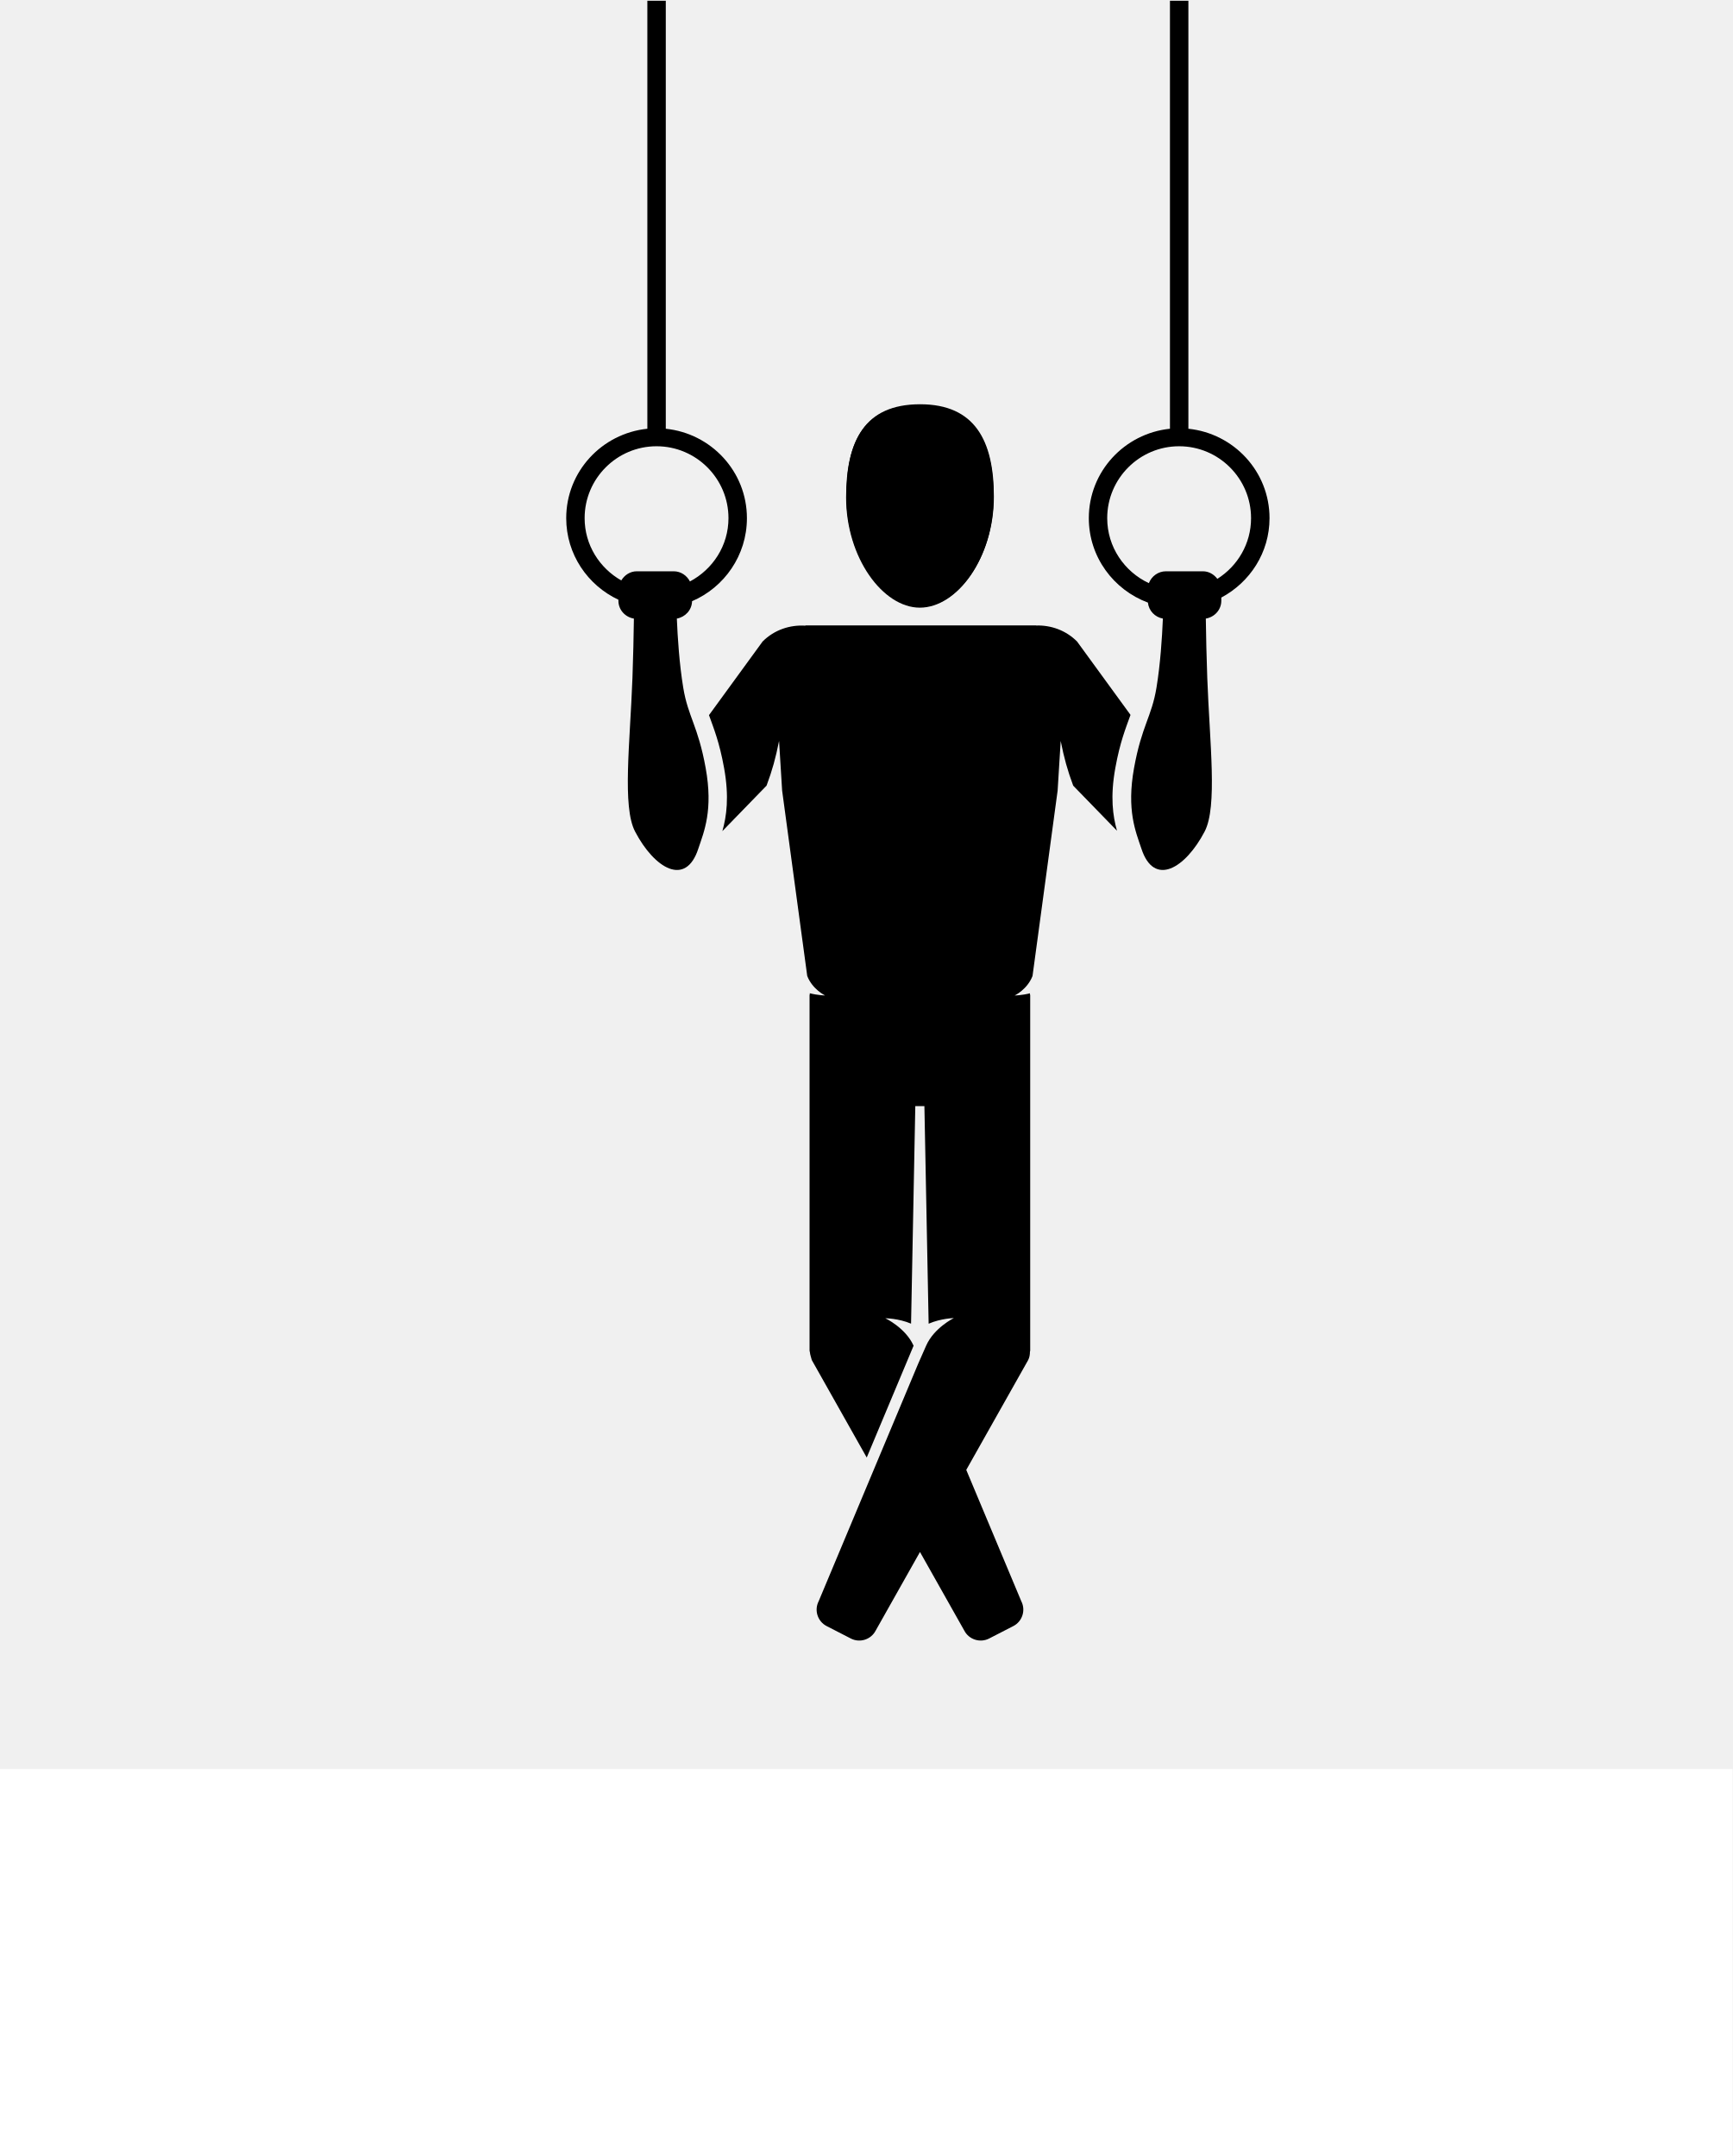
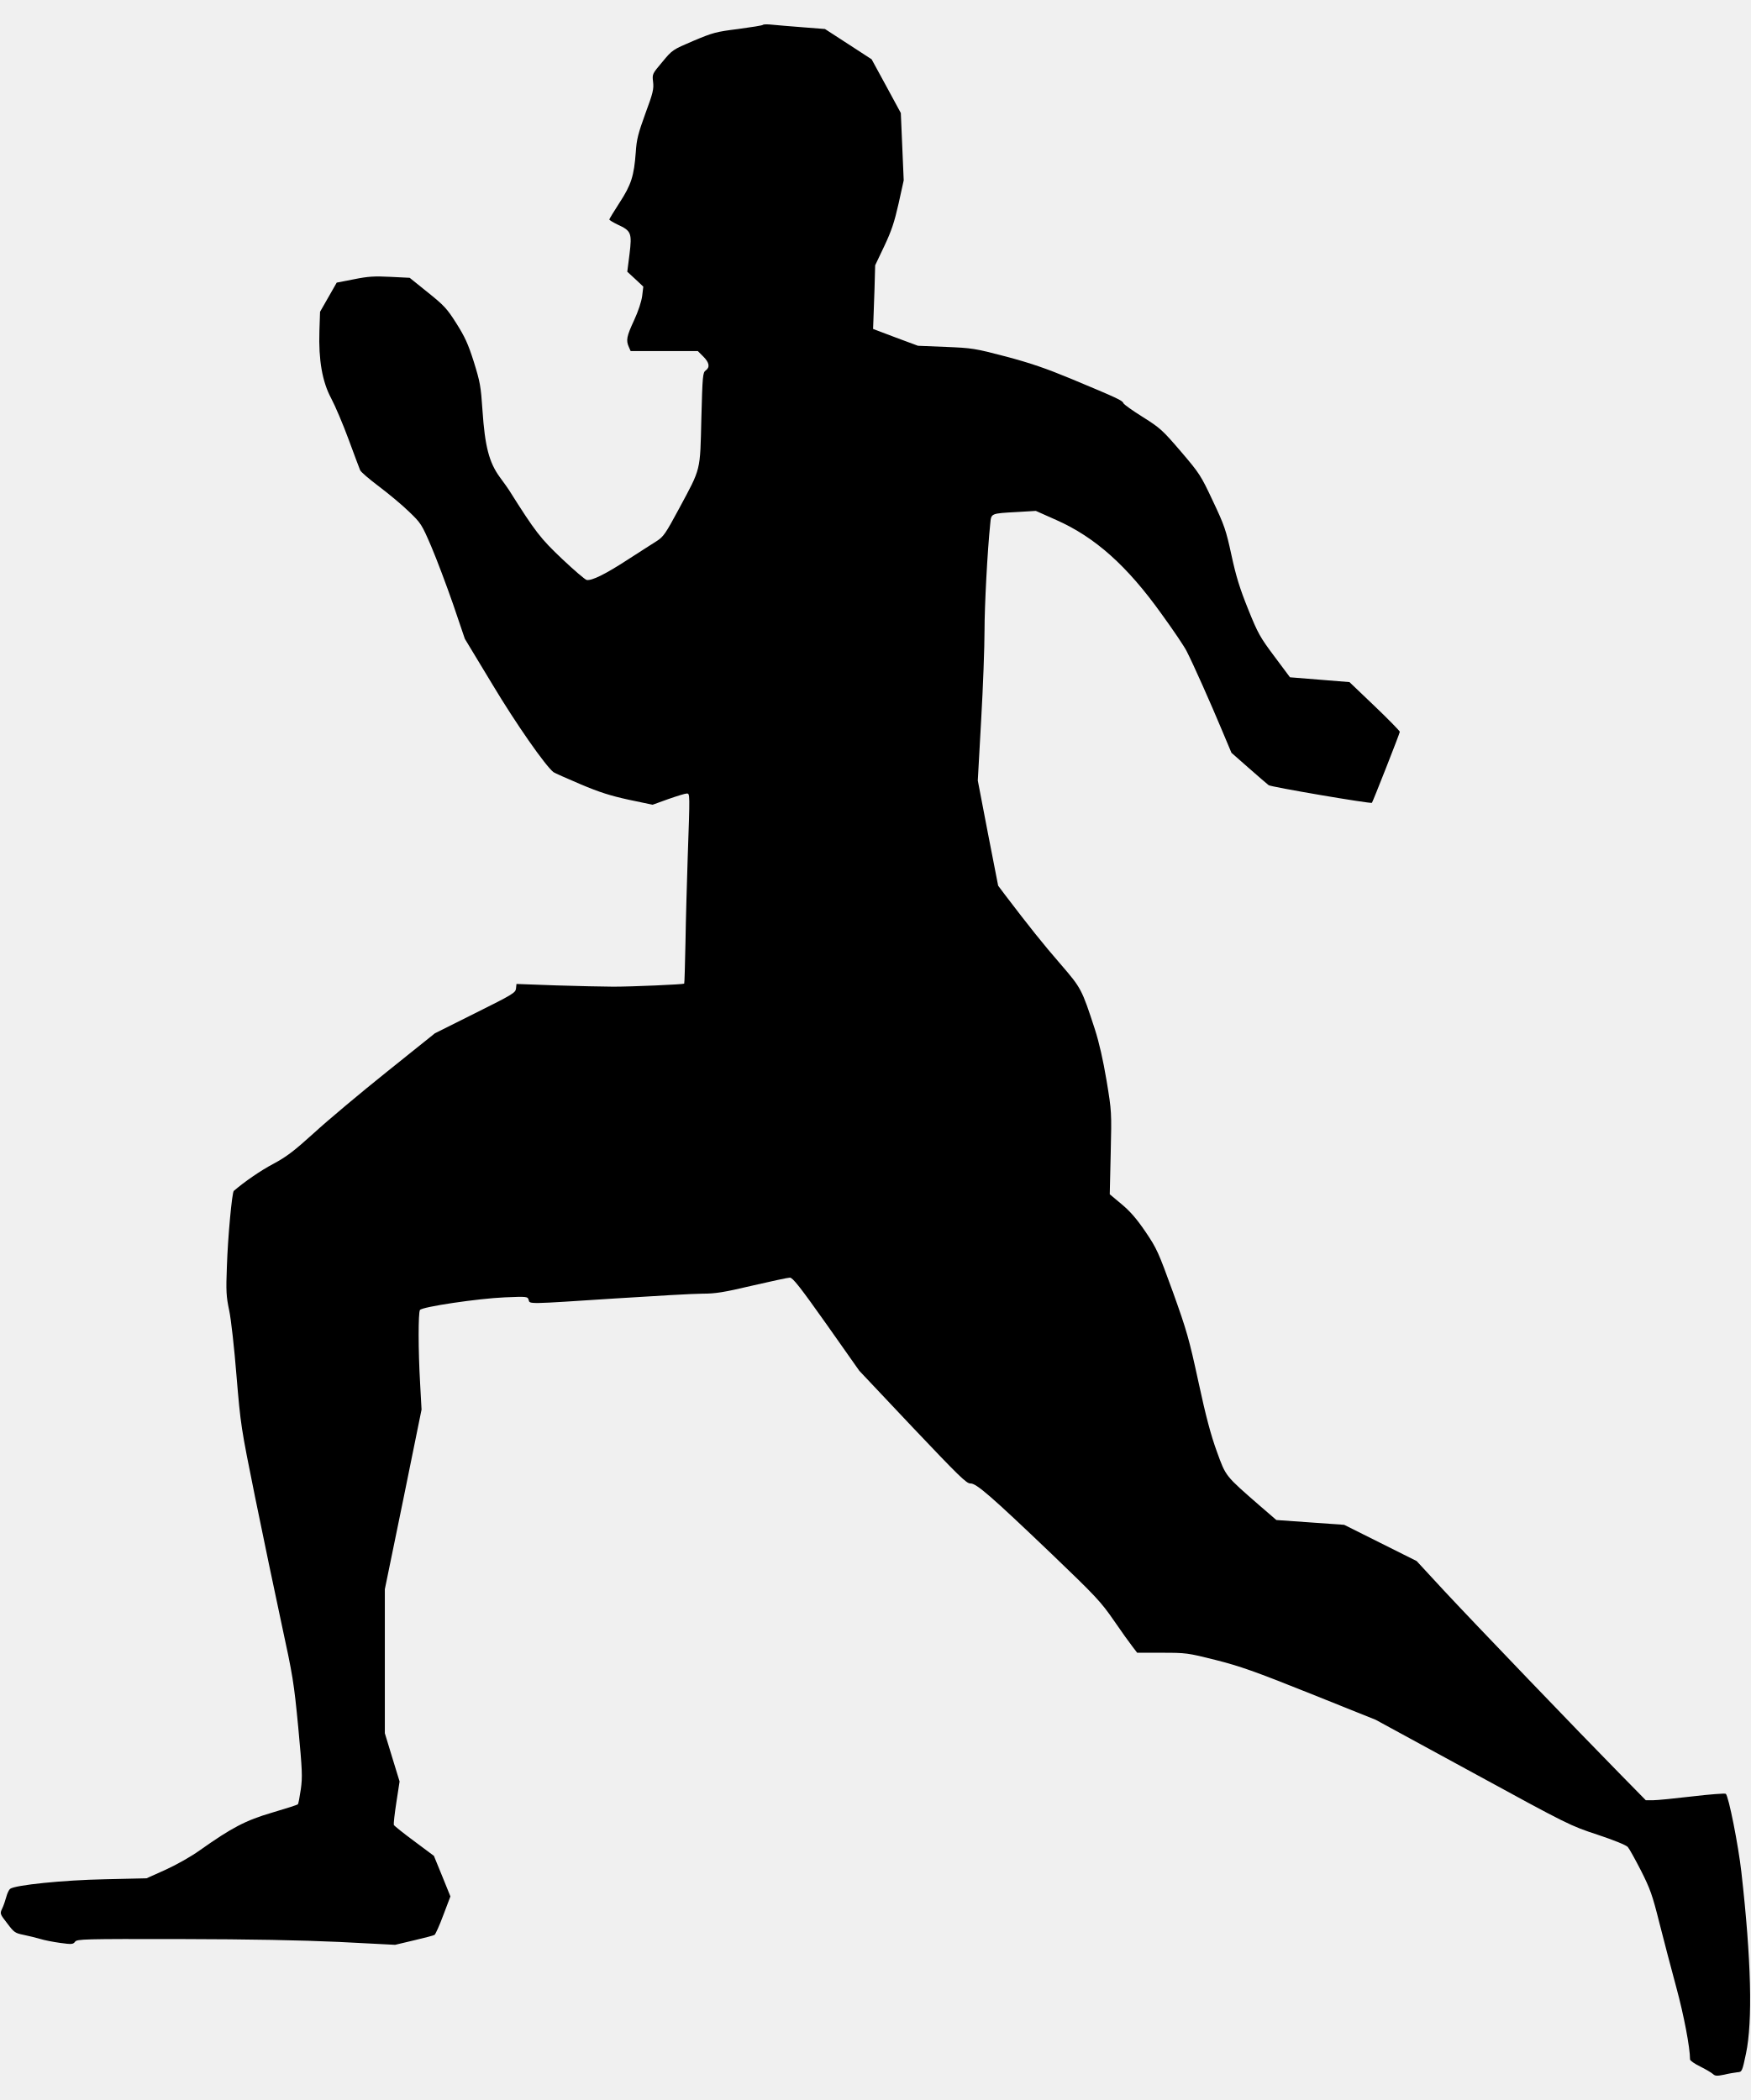
- <svg xmlns="http://www.w3.org/2000/svg" width="94" height="117" viewBox="0 0 94 117" fill="none">
-   <path d="M49.903 32.976C51.936 32.976 53.904 30.274 53.904 26.992C53.904 23.955 52.876 21.976 49.903 21.976C46.887 21.976 45.904 23.954 45.904 26.992C45.905 30.275 47.905 32.976 49.903 32.976Z" fill="black" />
-   <path d="M53.921 26.954C53.921 30.237 51.952 32.938 49.92 32.938C47.921 32.938 45.921 30.236 45.921 26.954C45.921 23.916 46.903 21.938 49.92 21.938C52.893 21.938 53.921 23.916 53.921 26.954Z" fill="black" />
-   <path d="M37.547 32.625C39.295 31.875 40.523 30.139 40.523 28.119C40.523 25.587 38.586 23.522 36.121 23.267V0.042H35.121V23.267C32.655 23.522 30.719 25.587 30.719 28.119C30.719 30.08 31.884 31.763 33.551 32.546V32.602C33.551 33.095 33.92 33.49 34.391 33.57C34.378 34.483 34.354 35.673 34.313 36.783C34.18 40.353 33.751 43.777 34.455 45.125C35.499 47.124 37.203 48.156 37.887 46.052C38.196 45.129 38.7 43.968 38.284 41.673C37.868 39.378 37.327 38.898 37.068 37.317C36.858 36.035 36.764 34.617 36.721 33.569C37.18 33.485 37.535 33.104 37.547 32.625ZM31.718 28.119C31.718 25.968 33.469 24.217 35.62 24.217C37.771 24.217 39.522 25.968 39.522 28.119C39.522 29.613 38.668 30.899 37.431 31.554C37.265 31.231 36.937 31.002 36.55 31.002H34.55C34.187 31.002 33.882 31.208 33.707 31.499C32.525 30.827 31.718 29.572 31.718 28.119Z" fill="black" />
-   <path d="M68.876 28.119C68.876 25.587 66.939 23.522 64.474 23.267V0.042H63.474V23.267C61.008 23.522 59.072 25.587 59.072 28.119C59.072 30.223 60.412 32.007 62.278 32.701C62.325 33.142 62.656 33.49 63.09 33.568C63.047 34.616 62.953 36.034 62.743 37.316C62.484 38.897 61.943 39.377 61.527 41.672C61.111 43.967 61.615 45.129 61.924 46.051C62.609 48.156 64.312 47.123 65.356 45.124C66.06 43.775 65.631 40.352 65.498 36.782C65.457 35.673 65.433 34.483 65.42 33.569C65.892 33.489 66.26 33.095 66.26 32.601V32.428C67.808 31.604 68.876 29.992 68.876 28.119ZM66.045 31.413C65.862 31.17 65.585 31.002 65.259 31.002H63.258C62.834 31.002 62.475 31.272 62.33 31.646C61 31.023 60.07 29.682 60.07 28.119C60.07 25.968 61.821 24.217 63.972 24.217C66.123 24.217 67.874 25.968 67.874 28.119C67.876 29.508 67.141 30.721 66.045 31.413Z" fill="black" />
-   <path d="M60.511 41.672C60.77 40.245 61.076 39.52 61.334 38.795L58.433 34.811C57.826 34.204 57.018 33.92 56.218 33.945C56.216 33.945 56.213 33.941 56.21 33.94H43.71C43.702 33.941 43.692 33.951 43.683 33.953C42.853 33.902 42.007 34.18 41.376 34.81L38.465 38.808C38.721 39.528 39.026 40.253 39.283 41.671C39.571 43.263 39.416 44.303 39.191 45.103L41.588 42.635C41.897 41.807 42.081 41.141 42.267 40.21L42.433 42.9L43.541 51.088H43.542C43.542 51.088 43.543 51.097 43.545 51.112L43.795 52.962C44.076 53.691 44.763 54.021 44.763 54.021C44.763 54.021 44.378 54.014 43.931 53.901C43.934 53.911 43.936 53.922 43.937 53.932C43.935 53.96 43.921 53.983 43.921 54.011V73.29C43.921 73.325 43.938 73.355 43.941 73.389C43.943 73.457 43.965 73.522 43.982 73.589C43.993 73.624 43.997 73.662 44.012 73.695C44.026 73.733 44.025 73.772 44.044 73.809L47.023 79.096L49.565 73.028C49.562 73.021 49.559 73.015 49.556 73.008C49.113 72.046 48.032 71.539 48.032 71.539C48.032 71.539 48.741 71.54 49.428 71.831L49.658 60.027H50.152L50.382 71.834C51.056 71.542 51.748 71.529 51.748 71.529C51.748 71.529 50.675 72.054 50.248 73.023C50.042 73.49 49.902 73.807 49.811 74.013L44.415 86.895C44.163 87.384 44.358 87.99 44.847 88.242L46.162 88.918C46.651 89.17 47.257 88.975 47.509 88.486L49.912 84.222L52.315 88.486C52.567 88.975 53.173 89.169 53.662 88.918L54.977 88.242C55.466 87.99 55.66 87.384 55.409 86.895L52.423 79.767L55.779 73.811C55.854 73.666 55.878 73.511 55.878 73.358C55.88 73.335 55.892 73.315 55.892 73.291V54.013C55.892 53.985 55.878 53.961 55.876 53.933C55.878 53.923 55.88 53.913 55.882 53.903C55.435 54.016 55.05 54.023 55.05 54.023C55.05 54.023 55.737 53.693 56.018 52.964L56.268 51.116C56.27 51.1 56.271 51.09 56.271 51.09H56.272L57.38 42.901L57.546 40.211C57.732 41.142 57.916 41.808 58.225 42.636L60.601 45.083C60.376 44.286 60.225 43.25 60.511 41.672Z" fill="black" />
-   <rect x="-3" y="96" width="97" height="21" fill="white" />
+ <svg xmlns="http://www.w3.org/2000/svg" version="1.0" width="1092pt" height="1310pt" viewBox="0 0 1092 1280" preserveAspectRatio="xMidYMid meet">
+   <g transform="translate(0,1280) scale(0.1,-0.1)" fill="#000000" stroke="none">
+     <path d="M4758 12795 c-3 -4 -73 -15 -155 -26 -137 -17 -158 -23 -279 -74 -129 -55 -131 -56 -193 -131 -63 -75 -64 -75 -58 -125 5 -44 0 -68 -48 -197 -45 -124 -55 -162 -60 -242 -11 -147 -28 -202 -101 -314 -35 -54 -64 -102 -64 -105 0 -4 23 -18 52 -32 85 -39 90 -53 74 -184 l-14 -110 50 -46 50 -47 -7 -58 c-5 -36 -24 -95 -51 -153 -46 -99 -51 -124 -32 -166 l11 -25 210 0 209 0 34 -34 c38 -38 43 -67 15 -87 -18 -13 -20 -33 -27 -299 -8 -334 -1 -306 -138 -561 -85 -158 -98 -177 -140 -204 -26 -16 -109 -70 -184 -118 -137 -89 -220 -130 -253 -125 -10 2 -79 61 -153 131 -135 128 -166 167 -331 429 -5 9 -32 46 -59 83 -66 91 -92 192 -107 415 -10 151 -15 177 -54 303 -36 113 -56 156 -109 240 -58 92 -77 112 -178 193 l-113 91 -120 6 c-99 5 -139 3 -227 -15 l-108 -21 -52 -91 -52 -91 -4 -120 c-6 -181 18 -317 74 -421 24 -45 73 -160 108 -255 35 -96 68 -182 72 -192 4 -11 57 -56 118 -102 61 -46 145 -116 187 -157 74 -71 79 -78 139 -218 34 -80 95 -242 136 -360 l73 -215 171 -283 c148 -247 331 -509 382 -549 7 -5 83 -39 168 -75 120 -51 188 -72 302 -97 l148 -31 97 35 c54 19 106 35 116 35 20 0 20 3 6 -395 -5 -154 -12 -394 -14 -534 -3 -140 -6 -256 -8 -257 -5 -5 -324 -19 -442 -19 -60 0 -221 4 -357 8 l-247 9 -3 -29 c-3 -26 -21 -37 -254 -153 l-252 -126 -298 -239 c-165 -132 -369 -303 -454 -381 -127 -115 -173 -150 -255 -194 -80 -42 -182 -113 -247 -169 -11 -10 -37 -286 -43 -471 -6 -154 -4 -187 14 -273 12 -55 32 -235 46 -410 26 -308 27 -317 116 -757 50 -245 124 -600 165 -790 70 -323 77 -364 104 -645 25 -268 27 -309 16 -387 -7 -48 -15 -90 -18 -93 -3 -4 -75 -27 -160 -52 -167 -49 -252 -94 -450 -234 -57 -41 -146 -91 -216 -123 l-118 -53 -260 -6 c-257 -5 -561 -36 -591 -60 -7 -5 -18 -28 -24 -51 -6 -22 -17 -55 -26 -73 -14 -30 -14 -32 32 -91 43 -57 49 -61 103 -72 31 -6 77 -18 102 -25 25 -8 81 -19 125 -25 72 -10 81 -9 93 7 12 17 50 18 655 17 446 -1 749 -7 992 -18 l349 -18 118 28 c64 15 122 30 128 34 6 4 31 59 55 124 l44 116 -51 126 -52 127 -122 91 c-68 50 -125 96 -128 102 -2 7 5 70 16 141 l20 130 -46 150 -46 151 0 449 0 449 115 560 114 561 -9 164 c-12 206 -12 440 -1 457 12 20 364 72 529 79 140 6 143 5 149 -16 7 -27 -13 -27 538 9 248 16 493 30 547 30 80 0 131 8 309 50 117 27 223 50 235 50 18 0 63 -57 228 -290 l205 -291 332 -352 c289 -305 337 -352 361 -351 36 2 127 -77 510 -443 272 -261 304 -295 384 -411 48 -70 101 -144 117 -164 l29 -38 154 0 c150 0 160 -1 335 -45 153 -39 242 -70 589 -209 l409 -164 606 -330 c599 -327 608 -331 778 -387 102 -34 179 -65 189 -77 9 -10 46 -77 82 -147 57 -113 71 -151 115 -327 28 -109 75 -291 106 -404 46 -169 85 -373 85 -447 0 -7 28 -27 63 -44 34 -17 70 -38 80 -47 14 -13 25 -13 70 -4 28 7 65 13 82 15 29 2 30 3 54 117 42 200 33 586 -29 1133 -19 167 -79 471 -97 487 -4 4 -98 -3 -208 -16 -110 -13 -220 -24 -245 -24 l-46 0 -160 163 c-252 256 -912 944 -1099 1145 l-170 184 -226 113 -226 113 -211 15 -212 15 -102 88 c-219 191 -212 182 -269 339 -37 101 -69 221 -115 435 -58 268 -73 320 -159 560 -91 250 -100 271 -171 376 -55 81 -96 128 -150 173 l-73 61 6 258 c6 256 6 258 -26 452 -22 130 -46 236 -73 320 -82 251 -84 255 -215 407 -107 123 -200 240 -343 428 l-45 60 -64 328 -63 328 21 377 c12 207 21 458 21 557 0 154 18 500 36 671 6 62 3 61 167 70 l117 7 128 -57 c241 -107 440 -284 656 -586 74 -102 145 -207 158 -235 39 -76 149 -323 217 -486 l61 -145 108 -95 c59 -52 115 -100 124 -107 14 -11 636 -117 644 -110 6 7 174 434 174 443 0 5 -71 78 -157 160 l-157 150 -185 15 -186 15 -97 130 c-89 119 -103 143 -164 295 -52 129 -75 203 -104 337 -34 157 -44 186 -116 338 -75 160 -83 172 -199 308 -114 133 -129 147 -237 215 -64 40 -119 79 -122 87 -6 17 -36 31 -326 152 -157 65 -253 98 -407 139 -195 51 -209 53 -375 60 l-173 7 -140 52 -140 53 2 54 c1 29 4 118 7 198 l4 145 57 120 c45 95 63 150 89 265 l32 145 -9 210 -9 210 -91 168 -91 167 -146 95 -145 94 -140 11 c-77 6 -162 13 -190 16 -27 3 -53 3 -57 -1z" />
+   </g>
</svg>
